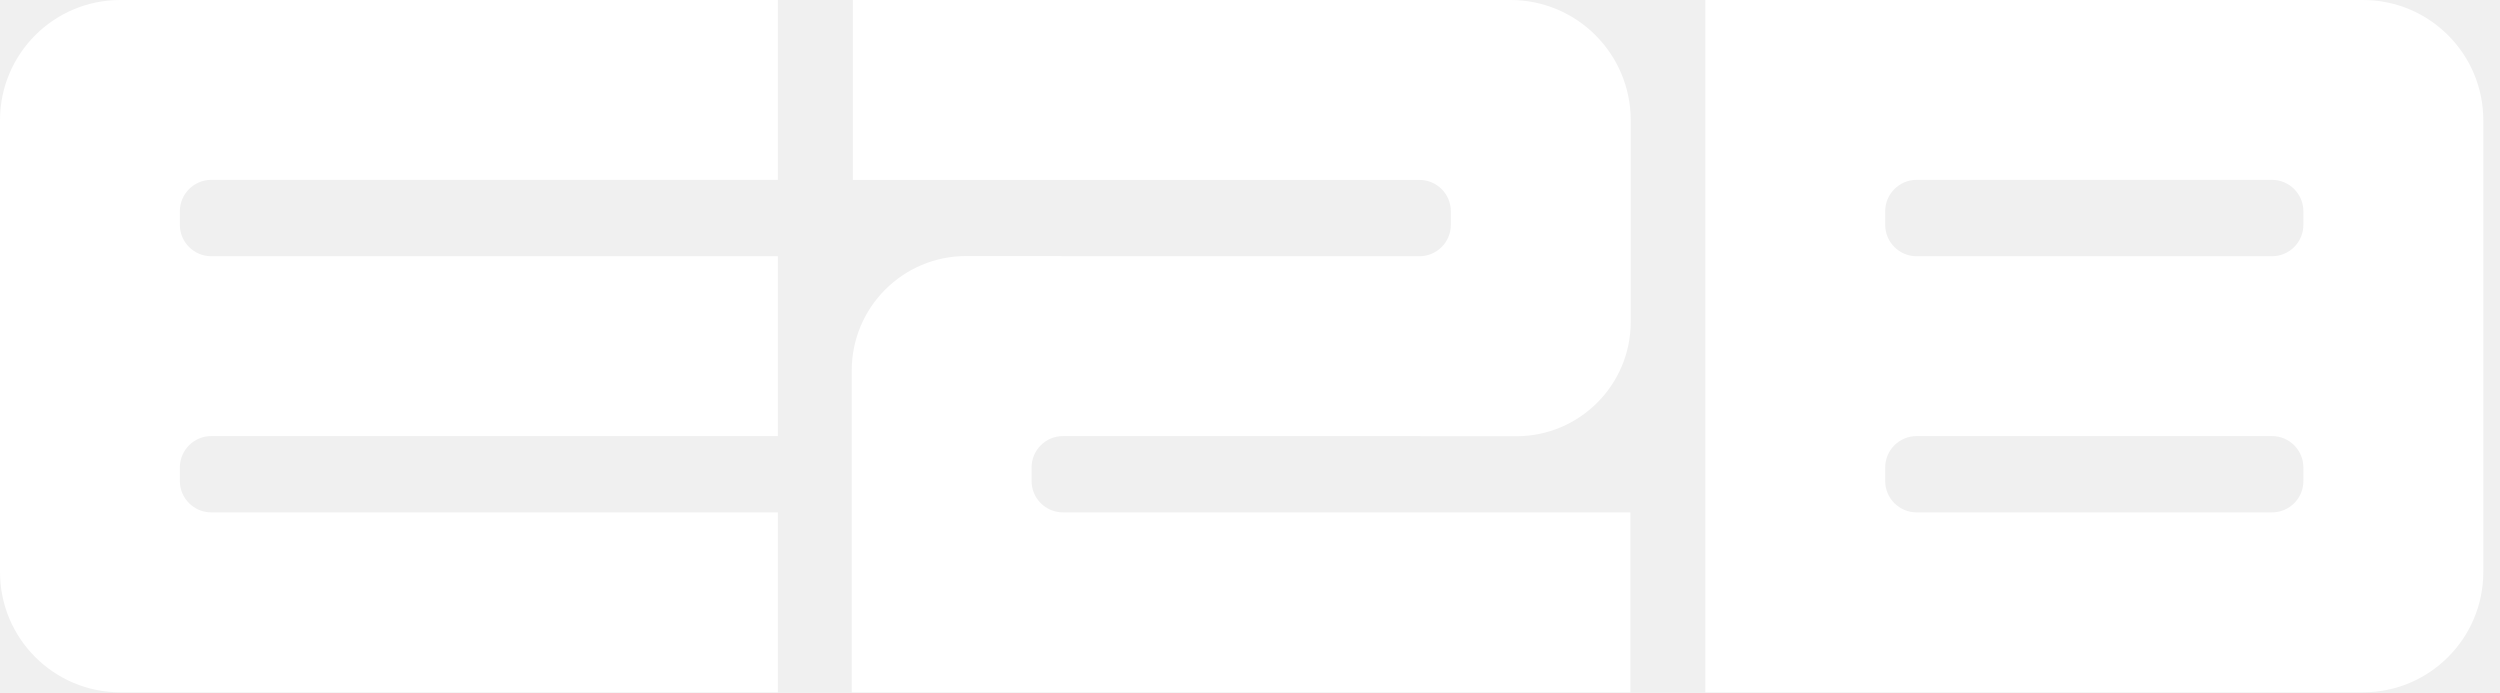
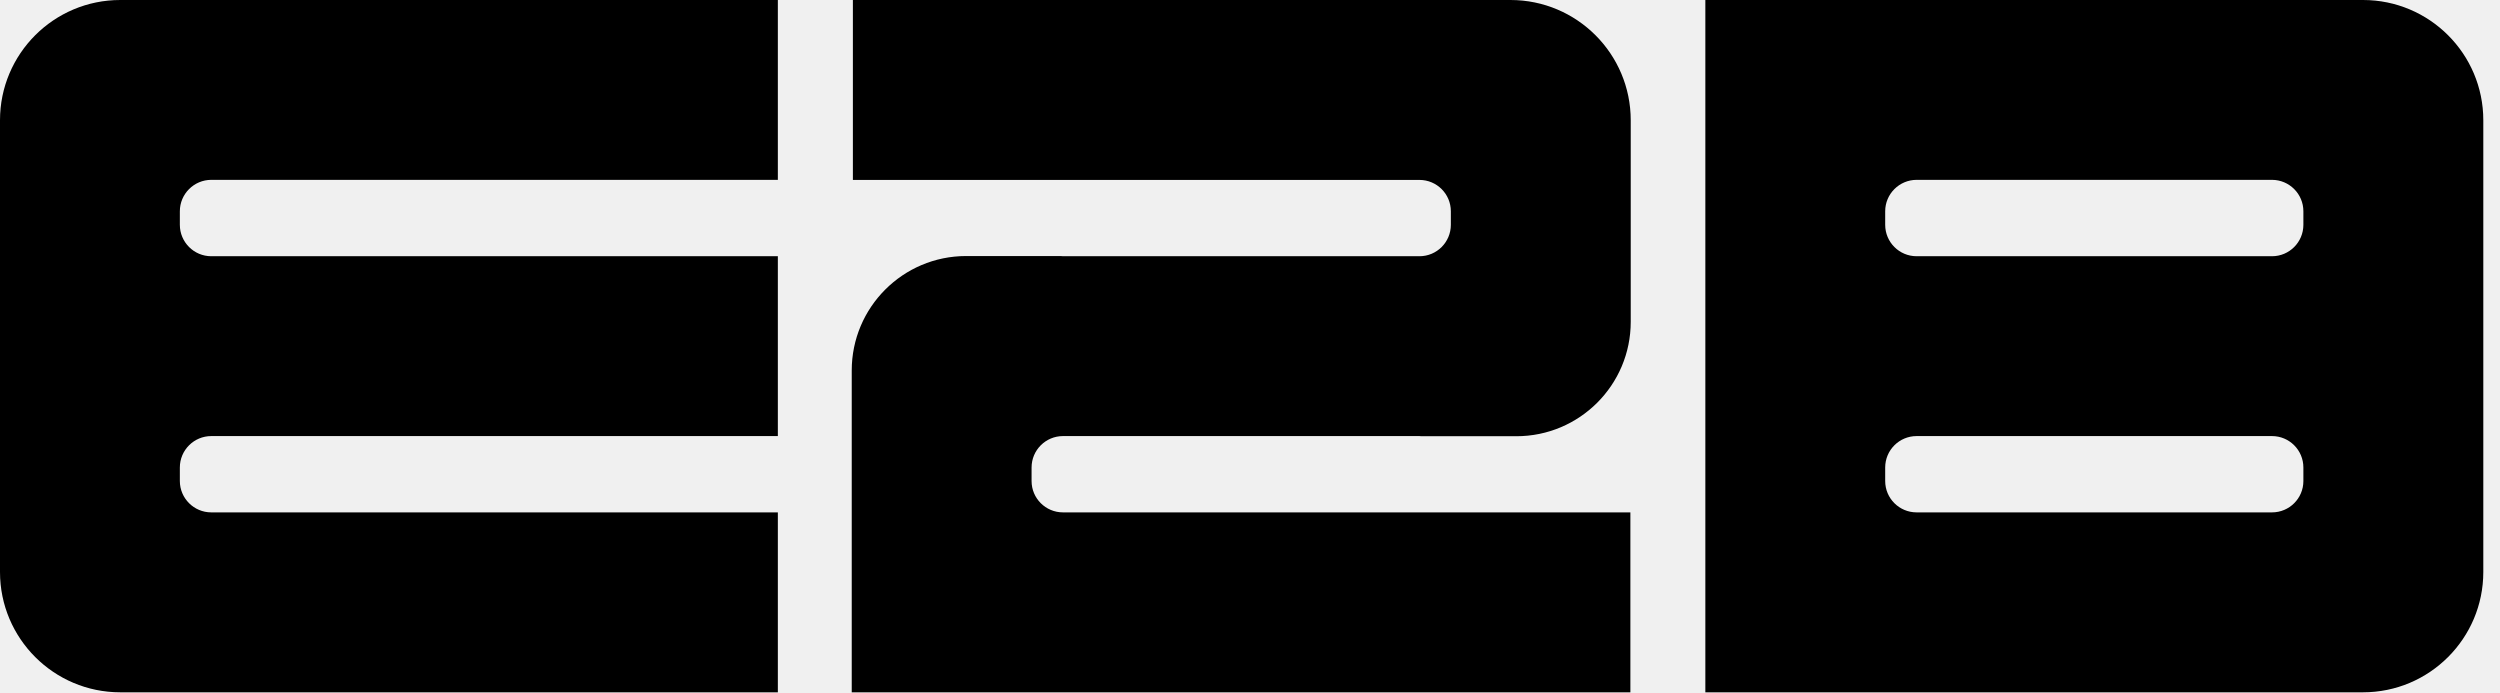
<svg xmlns="http://www.w3.org/2000/svg" width="65" height="18" viewBox="0 0 65 18" fill="none">
-   <path d="M20.224 0V4.676H5.493C5.043 4.677 4.676 5.043 4.676 5.493V5.845C4.676 6.296 5.043 6.662 5.493 6.662H20.224V11.338H5.493C5.043 11.338 4.676 11.704 4.676 12.155V12.507C4.677 12.957 5.043 13.322 5.493 13.322H20.224V18H3.127C1.4 18 1.98414e-05 16.599 0 14.872V3.127C0 1.4 1.4 0 3.127 0H20.224Z" fill="white" />
-   <path d="M39.272 0C40.999 0 42.399 1.401 42.399 3.128V8.367C42.399 10.01 41.067 11.342 39.424 11.342H36.959C36.941 11.341 36.923 11.338 36.906 11.338H27.638C27.187 11.338 26.821 11.704 26.821 12.155V12.507C26.821 12.957 27.187 13.322 27.638 13.322H42.39V18H22.145V9.633C22.145 7.99 23.477 6.657 25.119 6.657H27.576C27.597 6.658 27.617 6.662 27.638 6.662H36.906C37.356 6.662 37.722 6.296 37.722 5.845V5.493C37.722 5.043 37.356 4.678 36.906 4.678H22.175V0H39.272Z" fill="white" />
-   <path fill-rule="evenodd" clip-rule="evenodd" d="M61.438 0C63.165 3.6786e-05 64.566 1.4 64.566 3.127V14.872C64.566 16.599 63.165 18 61.438 18H44.339V0H61.438ZM49.832 11.338C49.381 11.338 49.015 11.704 49.015 12.155V12.507C49.015 12.957 49.381 13.322 49.832 13.322H59.072C59.523 13.322 59.888 12.957 59.888 12.507V12.155C59.888 11.704 59.523 11.338 59.072 11.338H49.832ZM49.832 4.676C49.381 4.677 49.015 5.043 49.015 5.493V5.845C49.015 6.296 49.381 6.662 49.832 6.662H59.072C59.523 6.662 59.888 6.296 59.888 5.845V5.493C59.888 5.043 59.523 4.677 59.072 4.676H49.832Z" fill="white" />
+   <path d="M20.224 0V4.676H5.493C5.043 4.677 4.676 5.043 4.676 5.493V5.845C4.676 6.296 5.043 6.662 5.493 6.662H20.224V11.338H5.493C5.043 11.338 4.676 11.704 4.676 12.155V12.507C4.677 12.957 5.043 13.322 5.493 13.322H20.224V18H3.127C1.4 18 1.98414e-05 16.599 0 14.872V3.127C0 1.4 1.4 0 3.127 0H20.224Z" fill="black" />
+   <path d="M39.272 0C40.999 0 42.399 1.401 42.399 3.128V8.367C42.399 10.01 41.067 11.342 39.424 11.342H36.959C36.941 11.341 36.923 11.338 36.906 11.338H27.638C27.187 11.338 26.821 11.704 26.821 12.155V12.507C26.821 12.957 27.187 13.322 27.638 13.322H42.39V18H22.145V9.633C22.145 7.99 23.477 6.657 25.119 6.657H27.576C27.597 6.658 27.617 6.662 27.638 6.662H36.906C37.356 6.662 37.722 6.296 37.722 5.845V5.493C37.722 5.043 37.356 4.678 36.906 4.678H22.175V0H39.272Z" fill="black" />
+   <path fill-rule="evenodd" clip-rule="evenodd" d="M61.438 0C63.165 3.6786e-05 64.566 1.4 64.566 3.127V14.872C64.566 16.599 63.165 18 61.438 18H44.339V0H61.438ZM49.832 11.338C49.381 11.338 49.015 11.704 49.015 12.155V12.507C49.015 12.957 49.381 13.322 49.832 13.322H59.072C59.523 13.322 59.888 12.957 59.888 12.507V12.155C59.888 11.704 59.523 11.338 59.072 11.338H49.832ZM49.832 4.676C49.381 4.677 49.015 5.043 49.015 5.493V5.845C49.015 6.296 49.381 6.662 49.832 6.662H59.072C59.523 6.662 59.888 6.296 59.888 5.845V5.493C59.888 5.043 59.523 4.677 59.072 4.676H49.832Z" fill="black" />
</svg>
